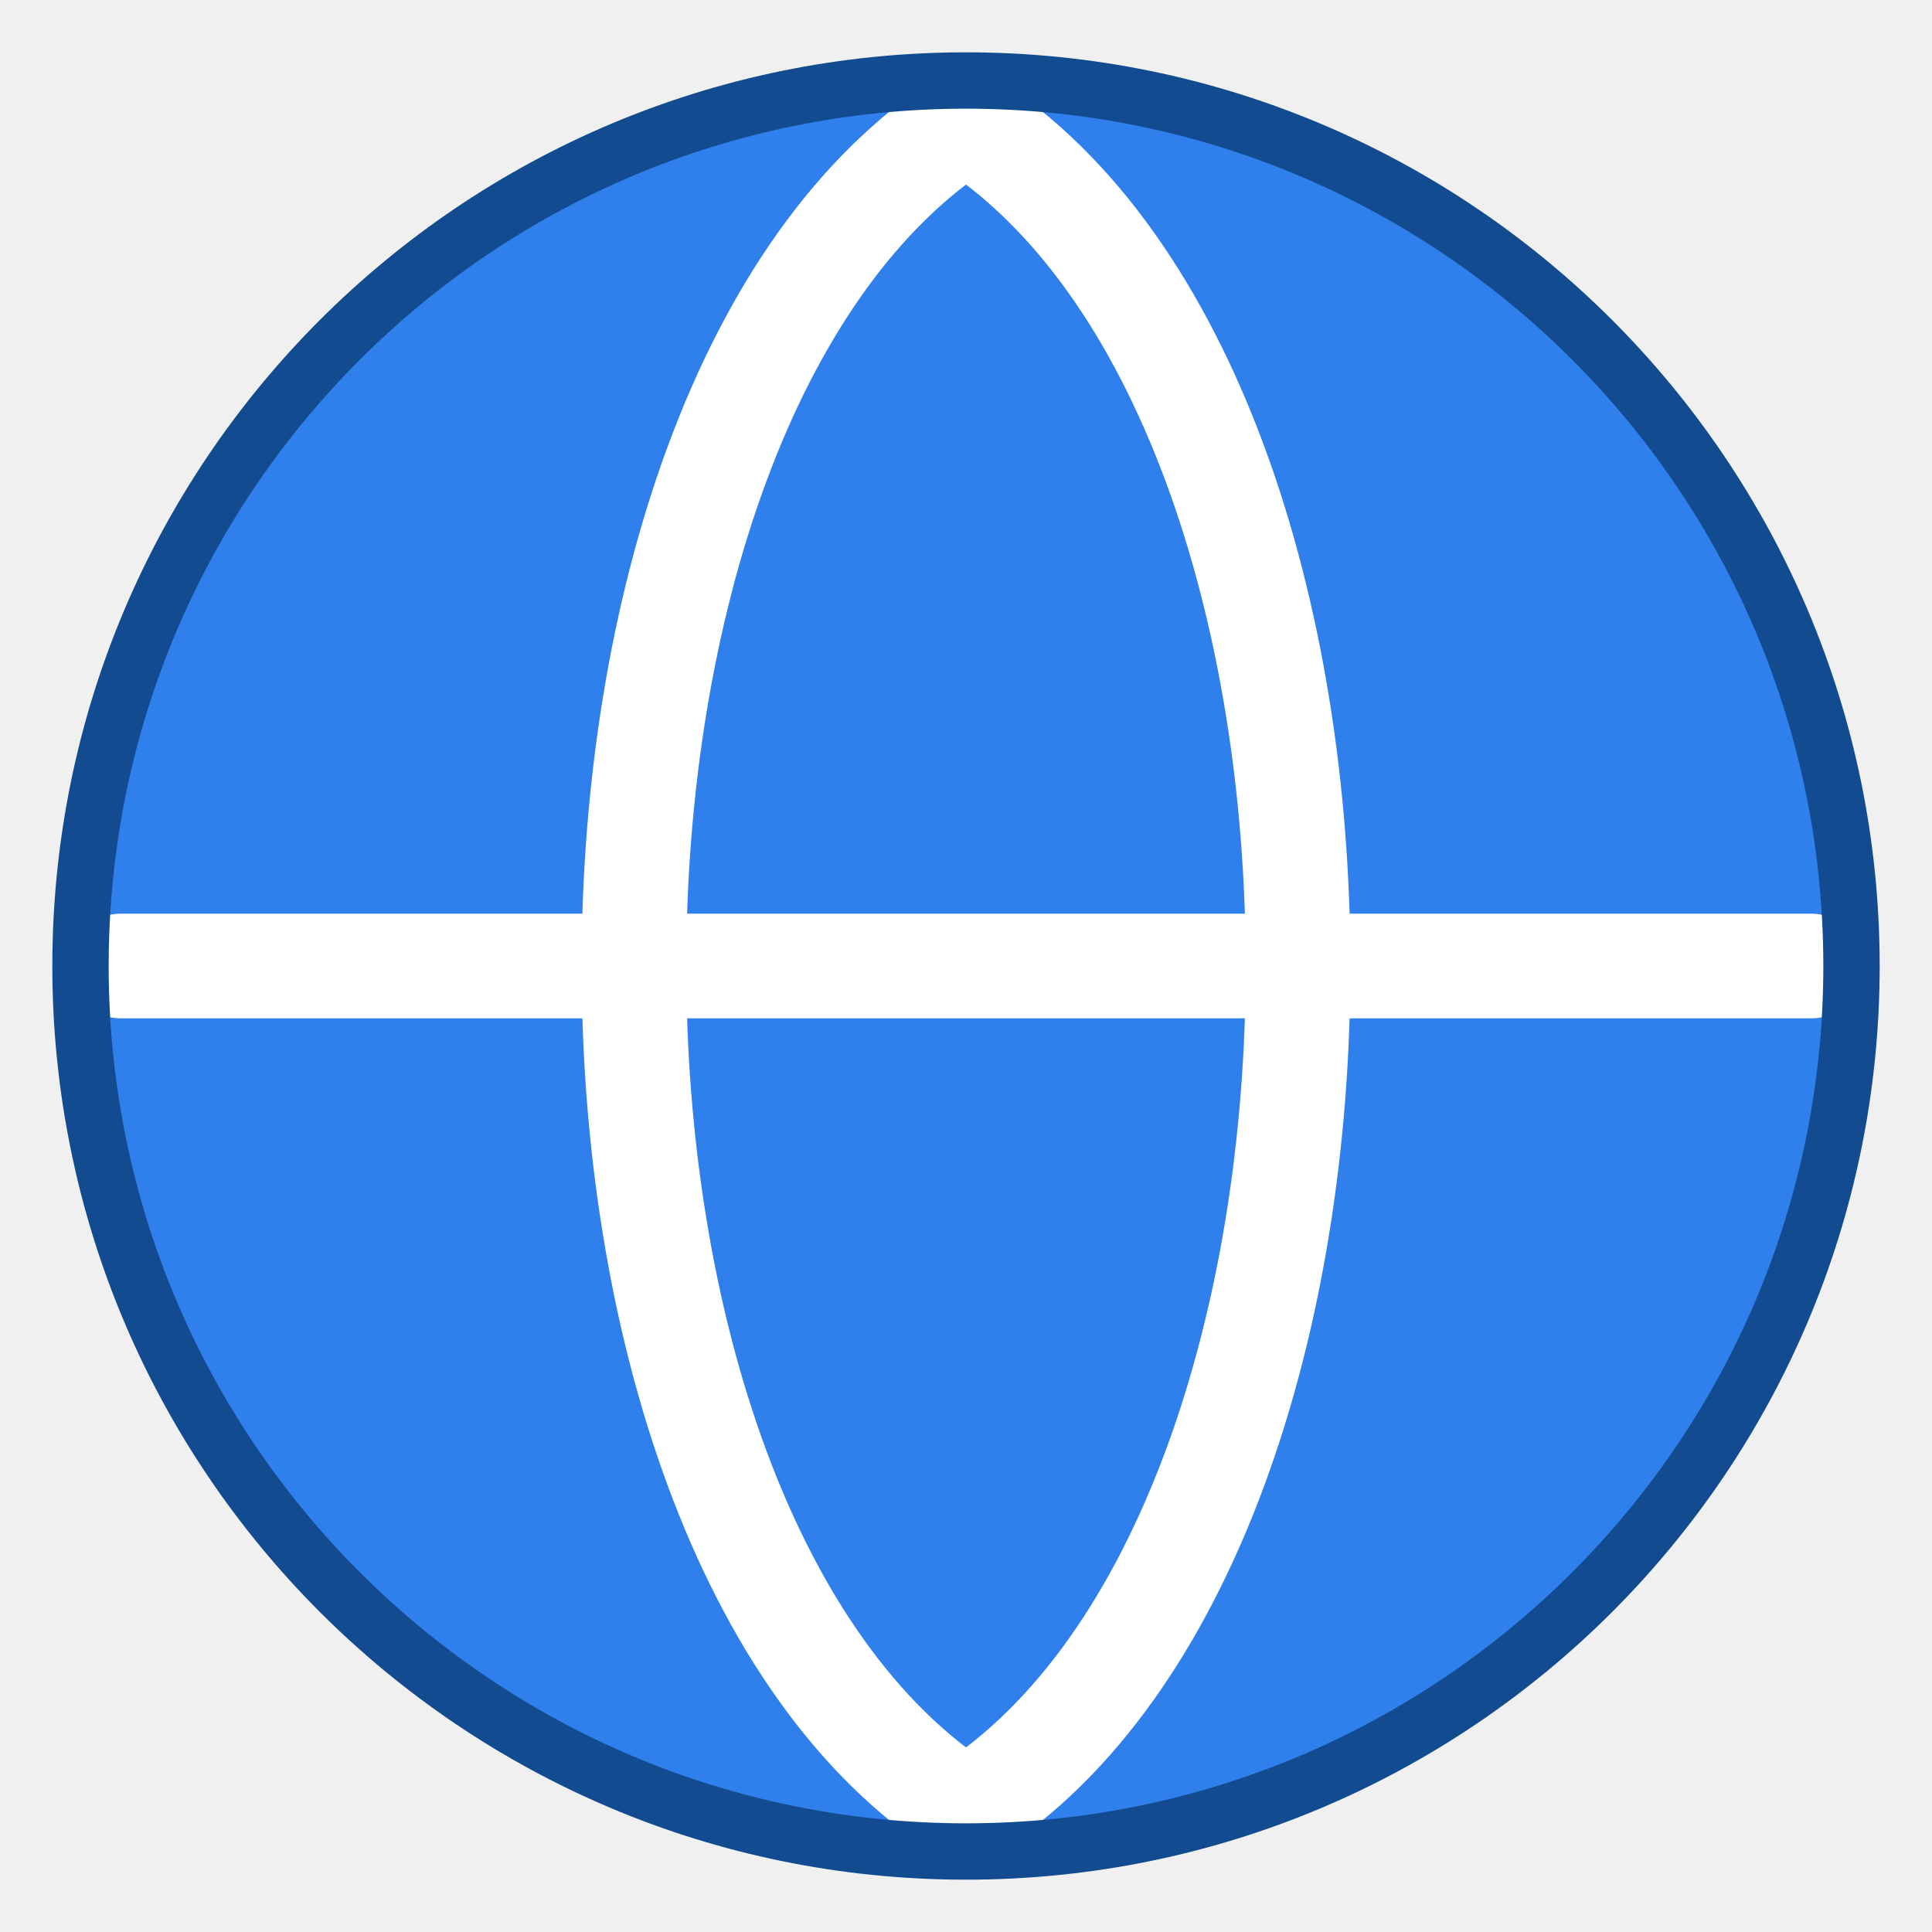
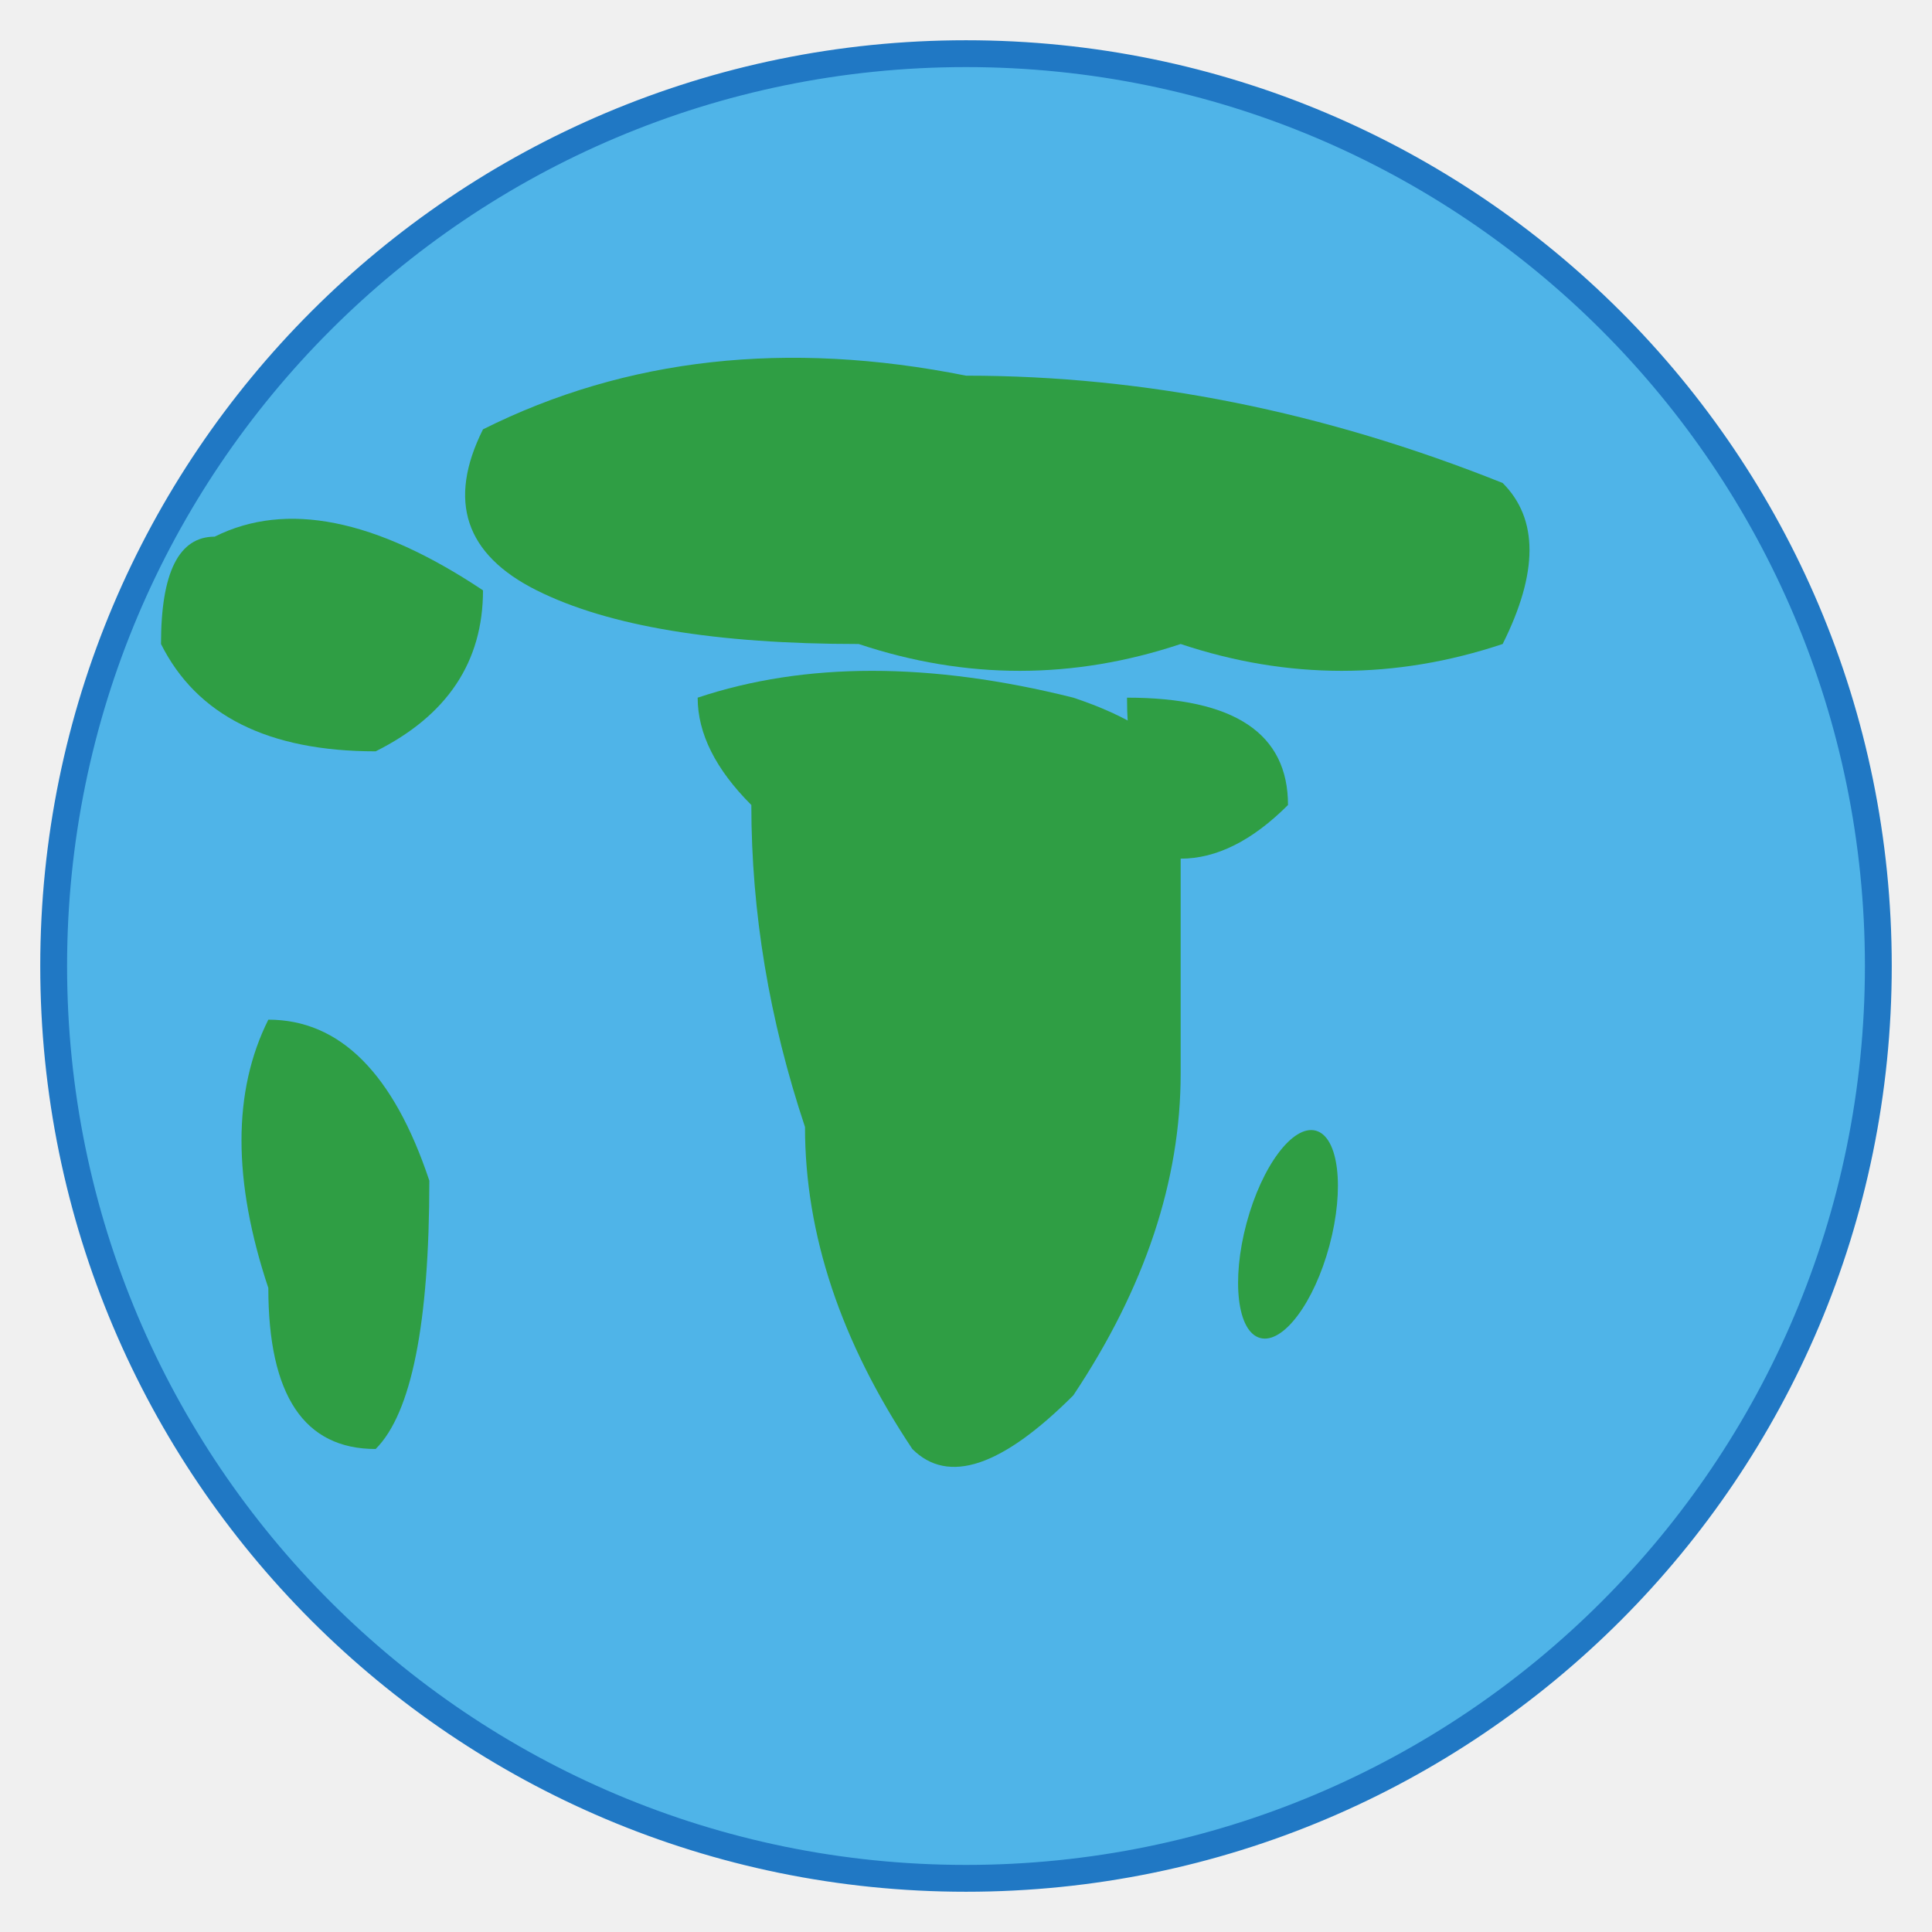
- <svg xmlns="http://www.w3.org/2000/svg" viewBox="0 0 24 24" role="img" aria-label="Global">
-   <circle cx="12" cy="12" r="11" fill="#2f80ed" />
-   <g fill="none" stroke="#ffffff" stroke-width="1.3" stroke-linecap="round">
-     <line x1="1.5" y1="12" x2="22.5" y2="12" />
-     <path d="M12 1.5 C6.5 5, 6.5 19, 12 22.5" />
-     <path d="M12 1.5 C17.5 5, 17.5 19, 12 22.5" />
+ <svg xmlns="http://www.w3.org/2000/svg" viewBox="0 0 36 36" role="img" aria-label="Global">
+   <circle cx="18" cy="18" r="17" fill="#4fb4e8" />
+   <g fill="#2f9e44">
+     <path d="M9 8                  Q13 6, 18 7                  Q23 7, 28 9                  Q29 10, 28 12                  Q25 13, 22 12                  Q19 13, 16 12                  Q12 12, 10 11                  Q8 10, 9 8 Z" />
+     <path d="M13 13                  Q16 12, 20 13                  Q23 14, 22 16                  Q22 18, 22 20                  Q22 23, 20 26                  Q18 28, 17 27                  Q15 24, 15 21                  Q14 18, 14 15                  Q13 14, 13 13 Z" />
+     <path d="M21 13 Q24 13, 24 15 Q23 16, 22 16 Q21 15, 21 13 Z" />
+     <ellipse cx="24" cy="23" rx="0.8" ry="2" transform="rotate(15 24 23)" />
+     <path d="M5 19                  Q7 19, 8 22                  Q8 26, 7 27                  Q5 27, 5 24                  Q4 21, 5 19 Z" />
+     <path d="M4 10                  Q6 9, 9 11                  Q9 13, 7 14                  Q4 14, 3 12                  Q3 10, 4 10 Z" />
  </g>
-   <circle cx="12" cy="12" r="11" fill="none" stroke="#134b90" stroke-width="0.7" />
+   <circle cx="18" cy="18" r="17" fill="none" stroke="#2078c4" stroke-width="0.5" />
</svg>
